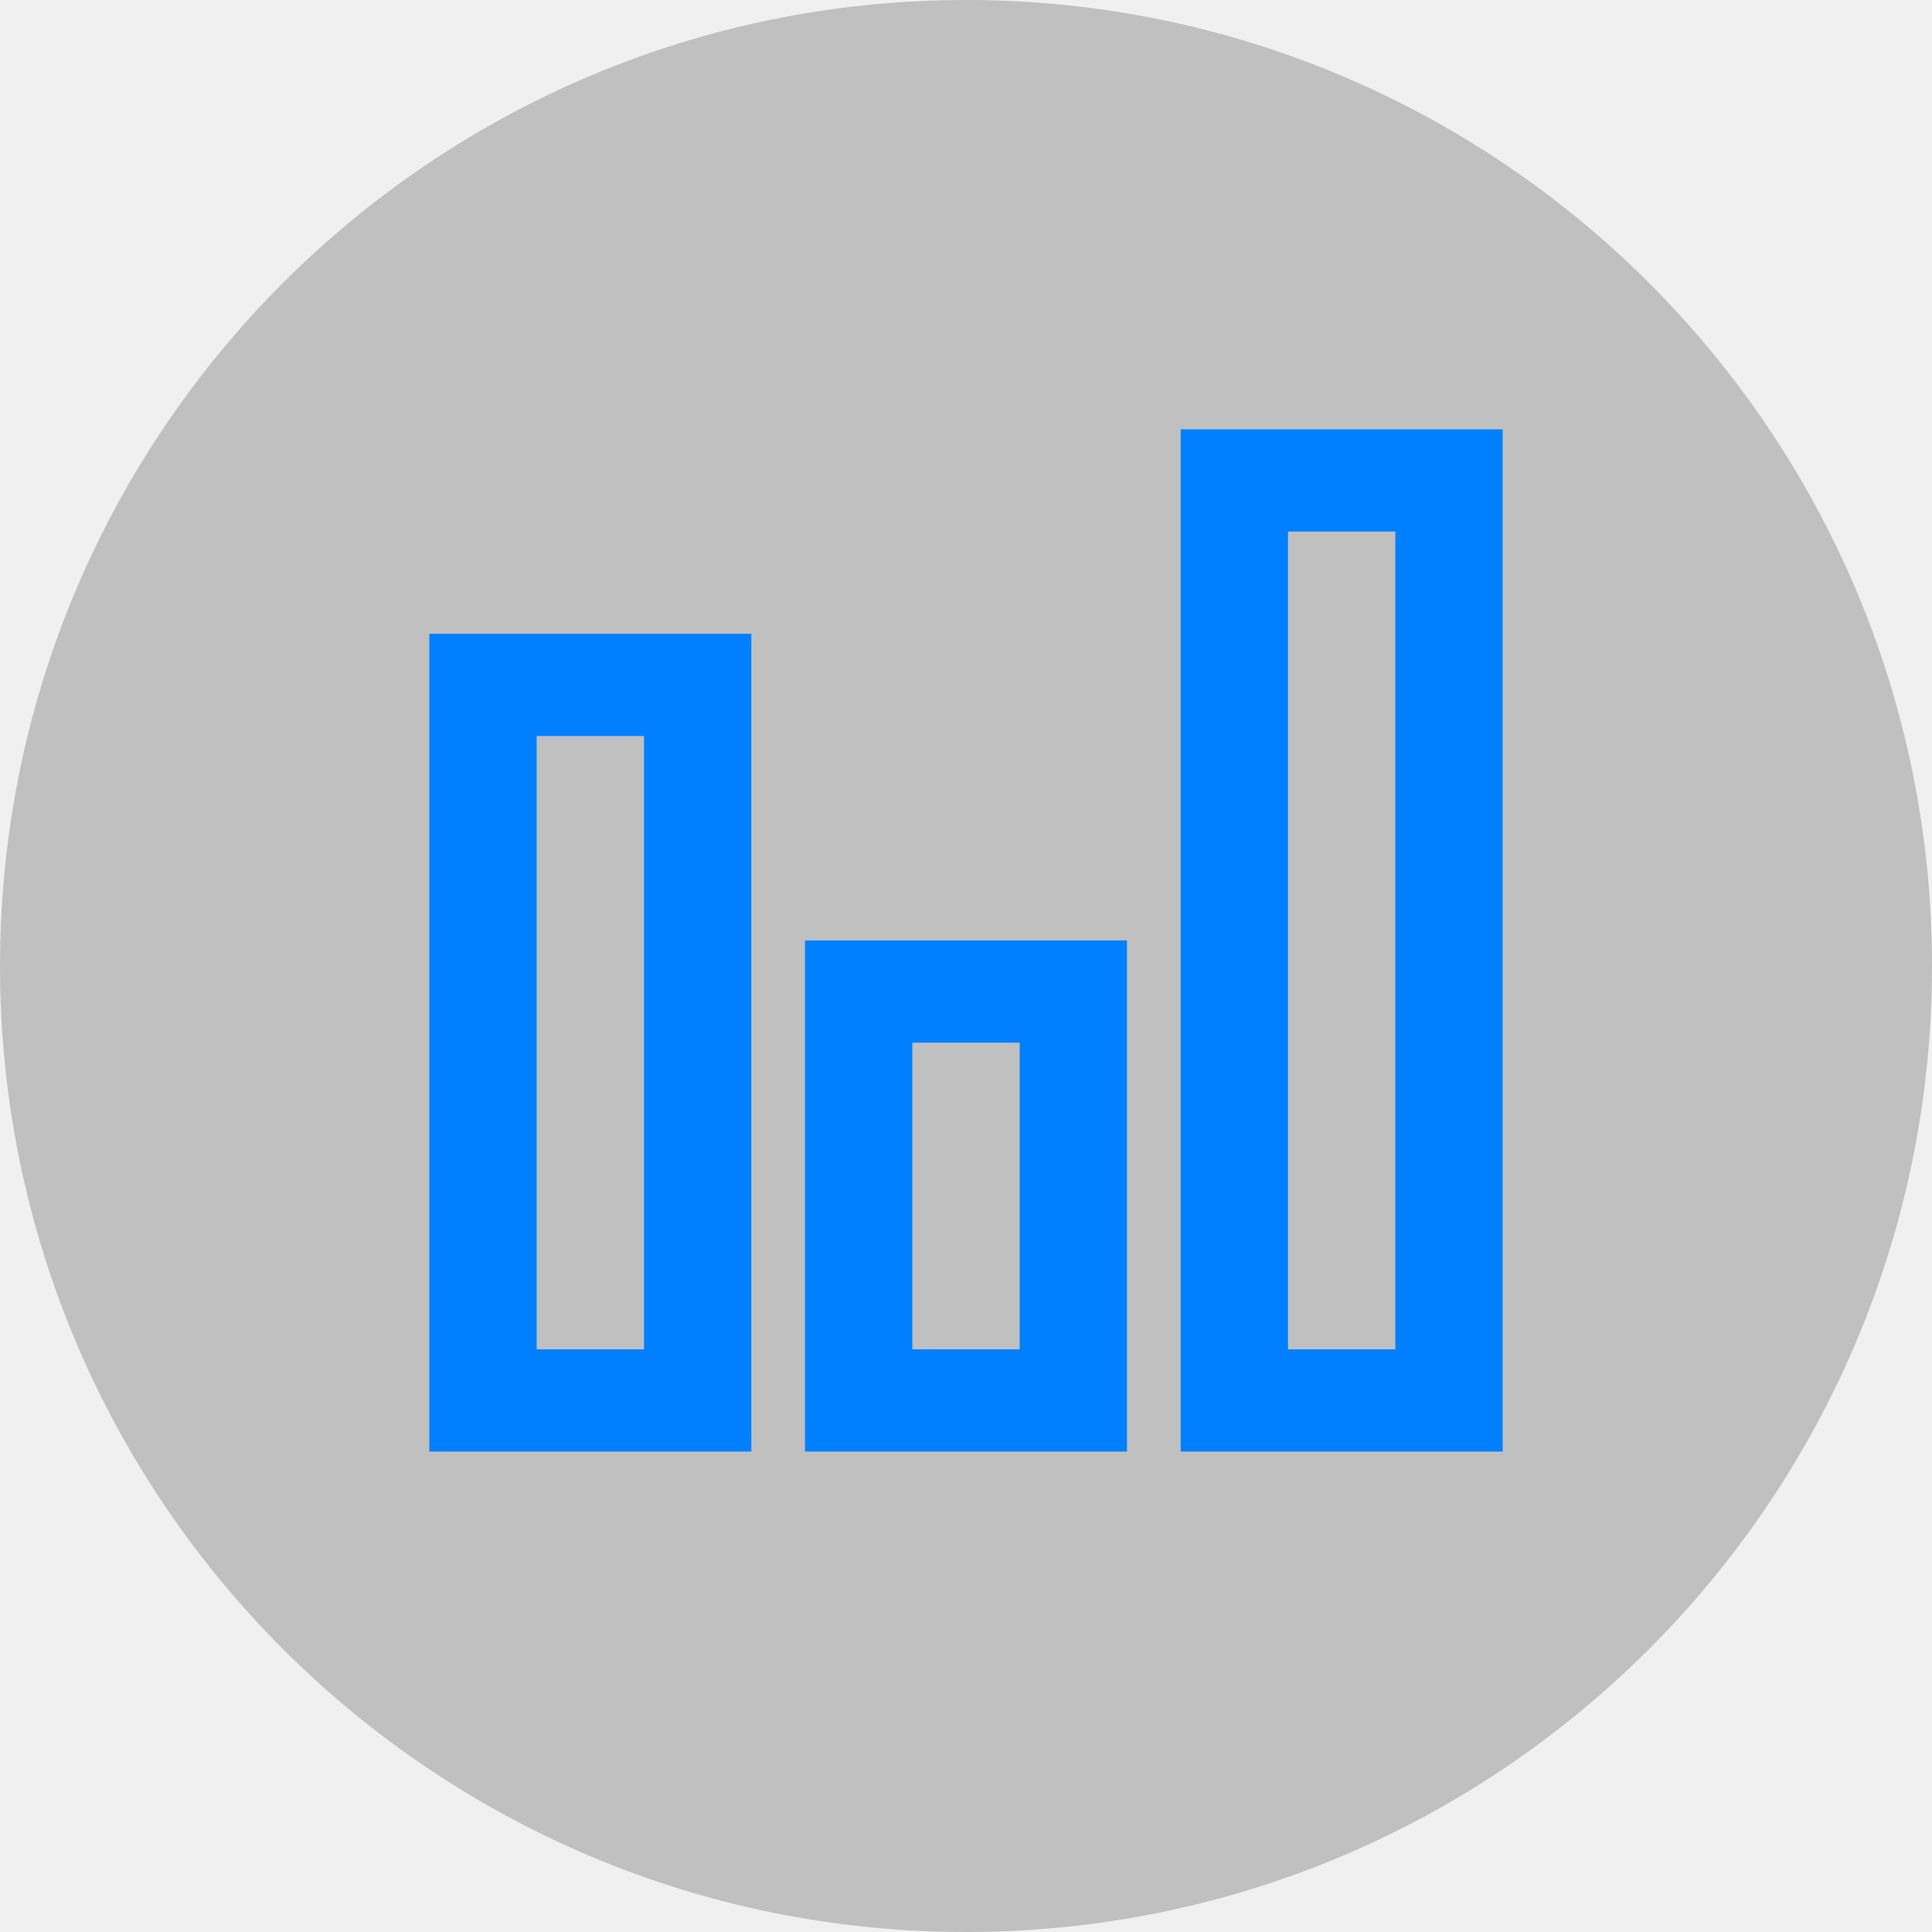
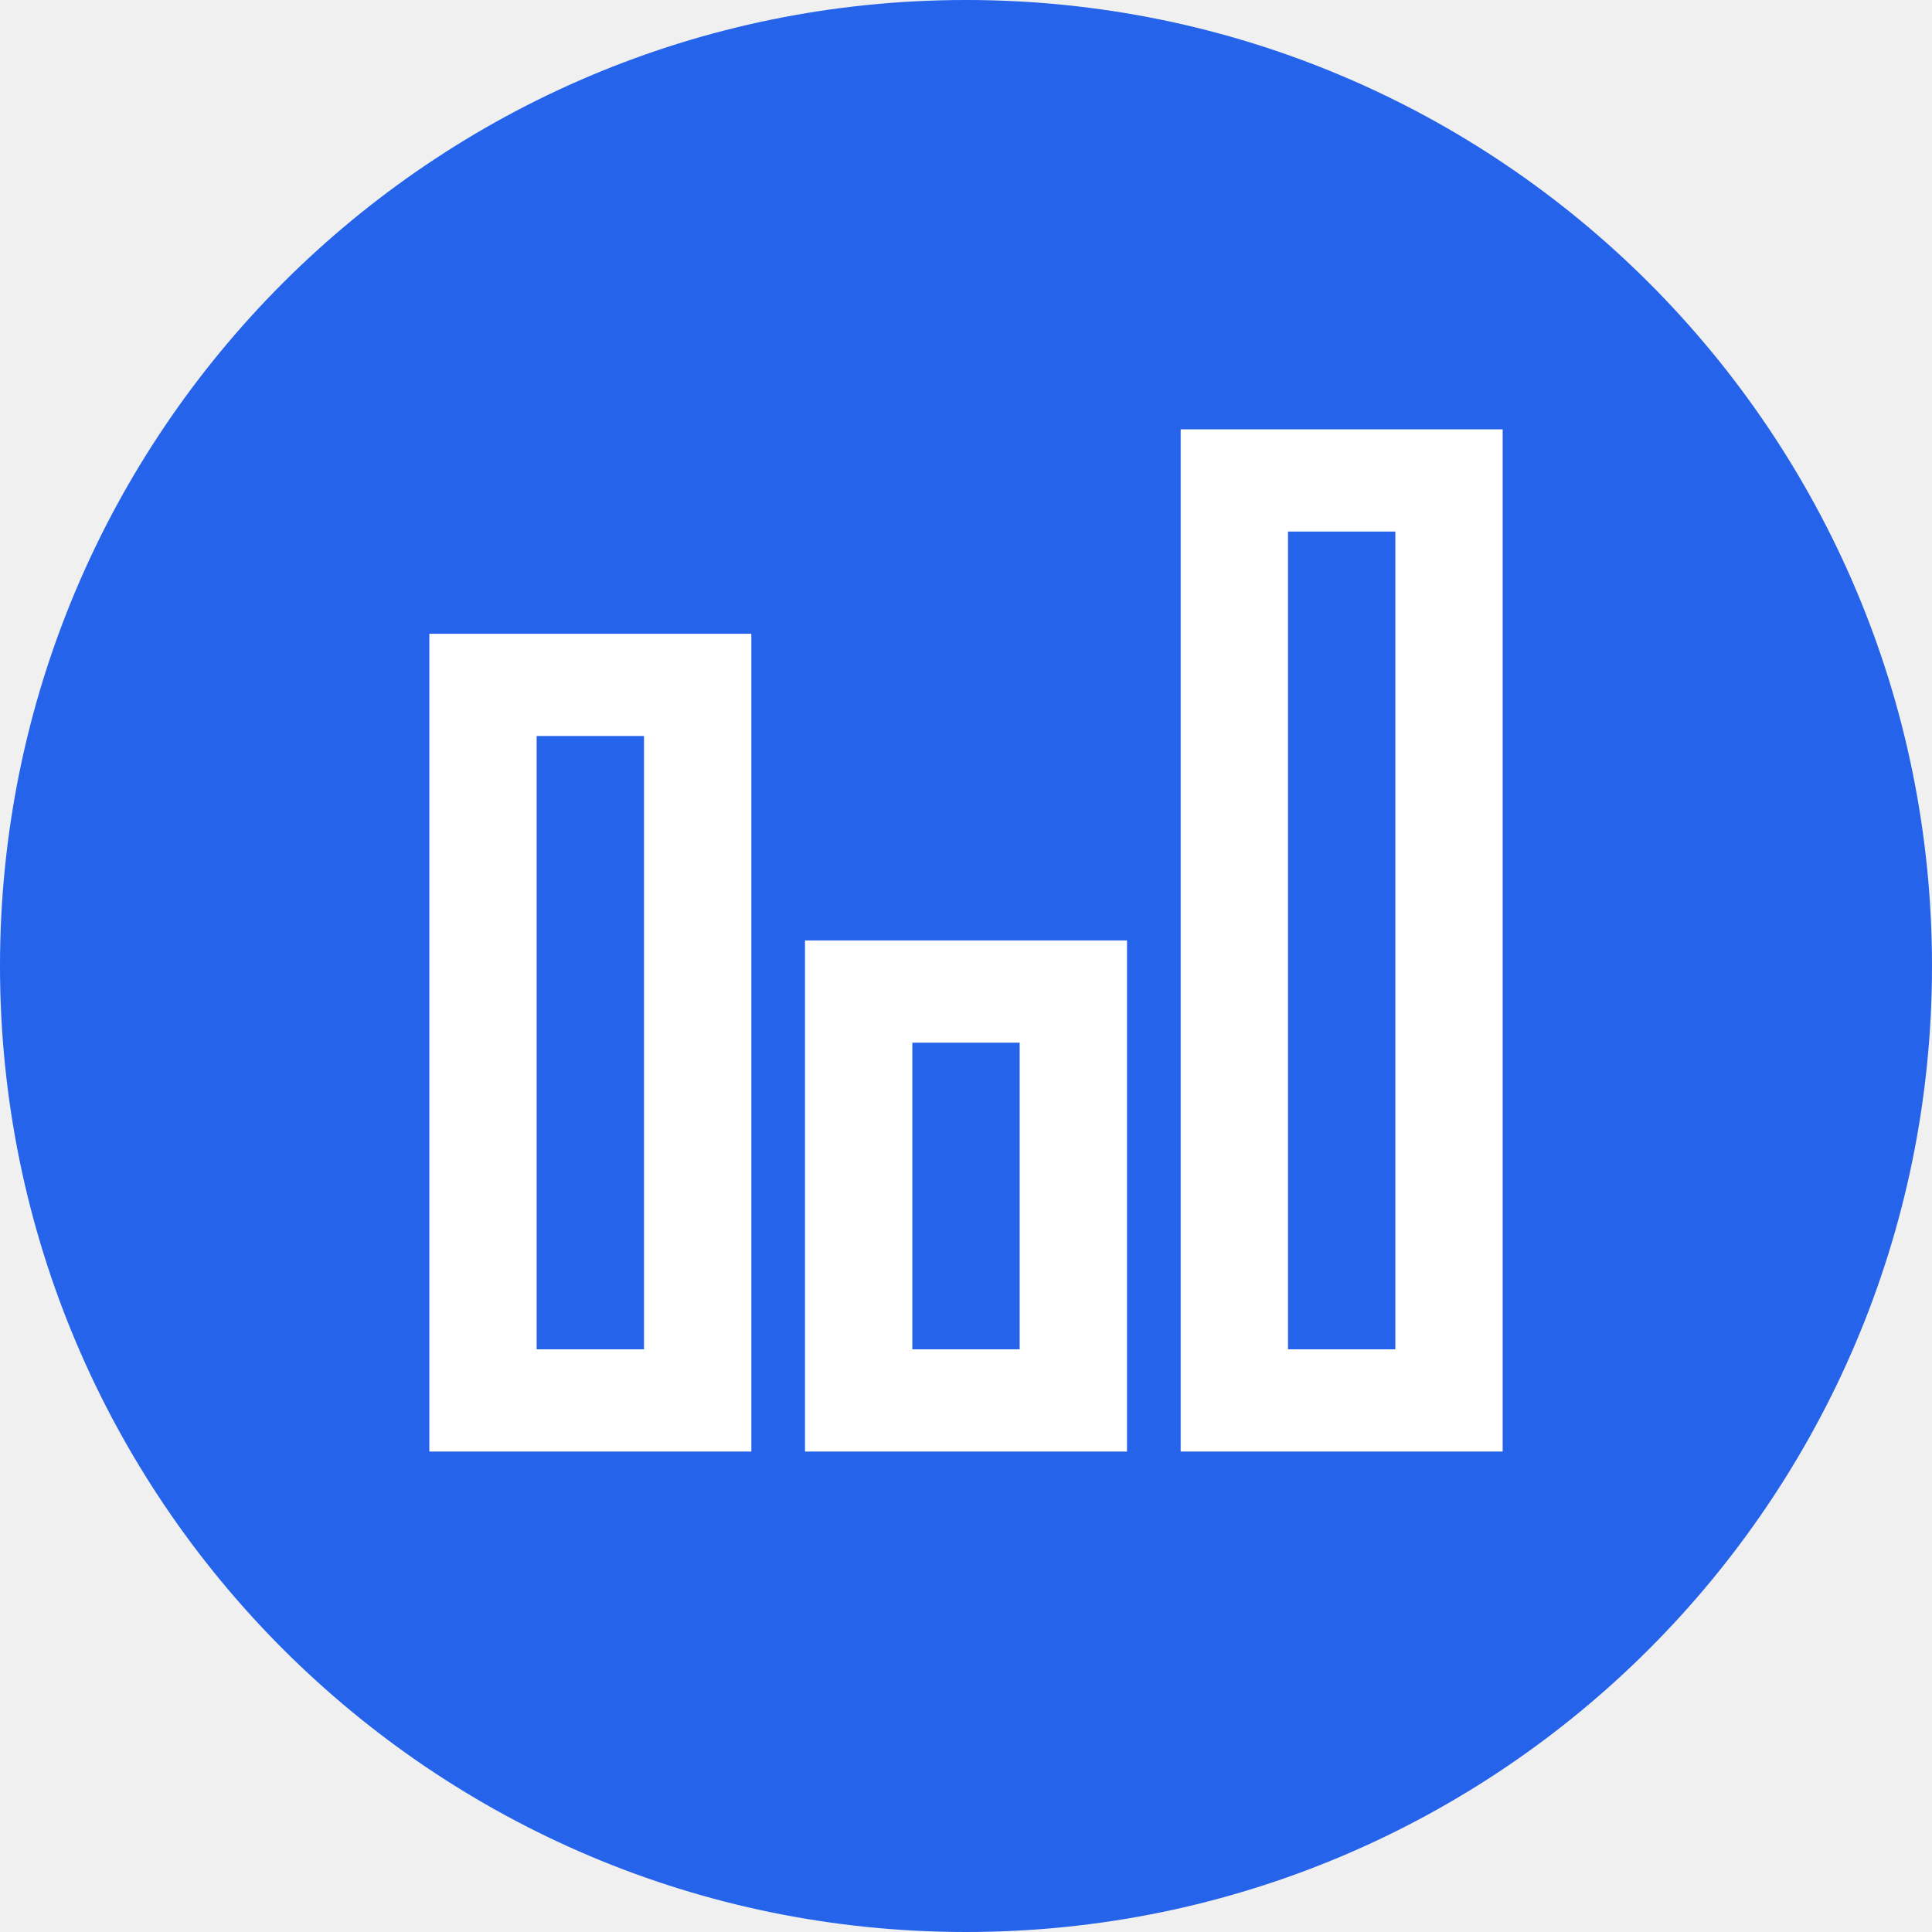
- <svg xmlns="http://www.w3.org/2000/svg" width="800px" height="800px" viewBox="-8.4 -8.4 37.80 37.80" version="1.1" fill="#0080ff">
+ <svg xmlns="http://www.w3.org/2000/svg" width="800px" height="800px" viewBox="-8.4 -8.4 37.80 37.80" version="1.1" fill="#000000">
  <g id="SVGRepo_bgCarrier" stroke-width="0">
-     <rect x="-8.4" y="-8.4" width="37.80" height="37.80" rx="18.9" fill="#c0c0c0" strokewidth="0" />
+     <rect x="-8.4" y="-8.4" width="37.80" height="37.80" rx="18.9" fill="#2563eb" strokewidth="0" />
  </g>
  <g id="SVGRepo_tracerCarrier" stroke-linecap="round" stroke-linejoin="round" />
  <g id="SVGRepo_iconCarrier">
    <defs> </defs>
    <g id="Page-1" stroke="none" stroke-width="1" fill="none" fill-rule="evenodd">
-       <g id="Dribbble-Light-Preview" transform="translate(-139, -840)" fill="#0080ff">
+       <g id="Dribbble-Light-Preview" transform="translate(-139, -840)" fill="#ffffff">
        <g id="icons" transform="translate(56, 160)">
-           <path d="M99.8,698 L101.9,698 L101.9,682 L99.8,682 L99.8,698 Z M97.7,700 L104,700 L104,680 L97.7,680 L97.7,700 Z M85.1,698 L87.2,698 L87.2,686 L85.1,686 L85.1,698 Z M83,700 L89.3,700 L89.3,684 L83,684 L83,700 Z M92.45,698 L94.55,698 L94.55,692 L92.45,692 L92.45,698 Z M90.35,700 L96.65,700 L96.65,690 L90.35,690 L90.35,700 Z" id="stats-[#1368]"> </path>
+           <path d="M99.8,698 L101.9,698 L101.9,682 L99.8,682 L99.8,698 Z M97.7,700 L104,700 L104,680 L97.7,680 L97.7,700 Z M85.1,698 L87.2,698 L87.2,686 L85.1,686 L85.1,698 Z M83,700 L89.3,700 L89.3,684 L83,684 L83,700 Z M92.45,698 L94.55,698 L94.55,692 L92.45,692 L92.45,698 Z M90.35,700 L96.65,700 L96.65,690 L90.35,690 L90.35,700 Z" id="stats-[#ffffff]"> </path>
        </g>
      </g>
    </g>
  </g>
</svg>
